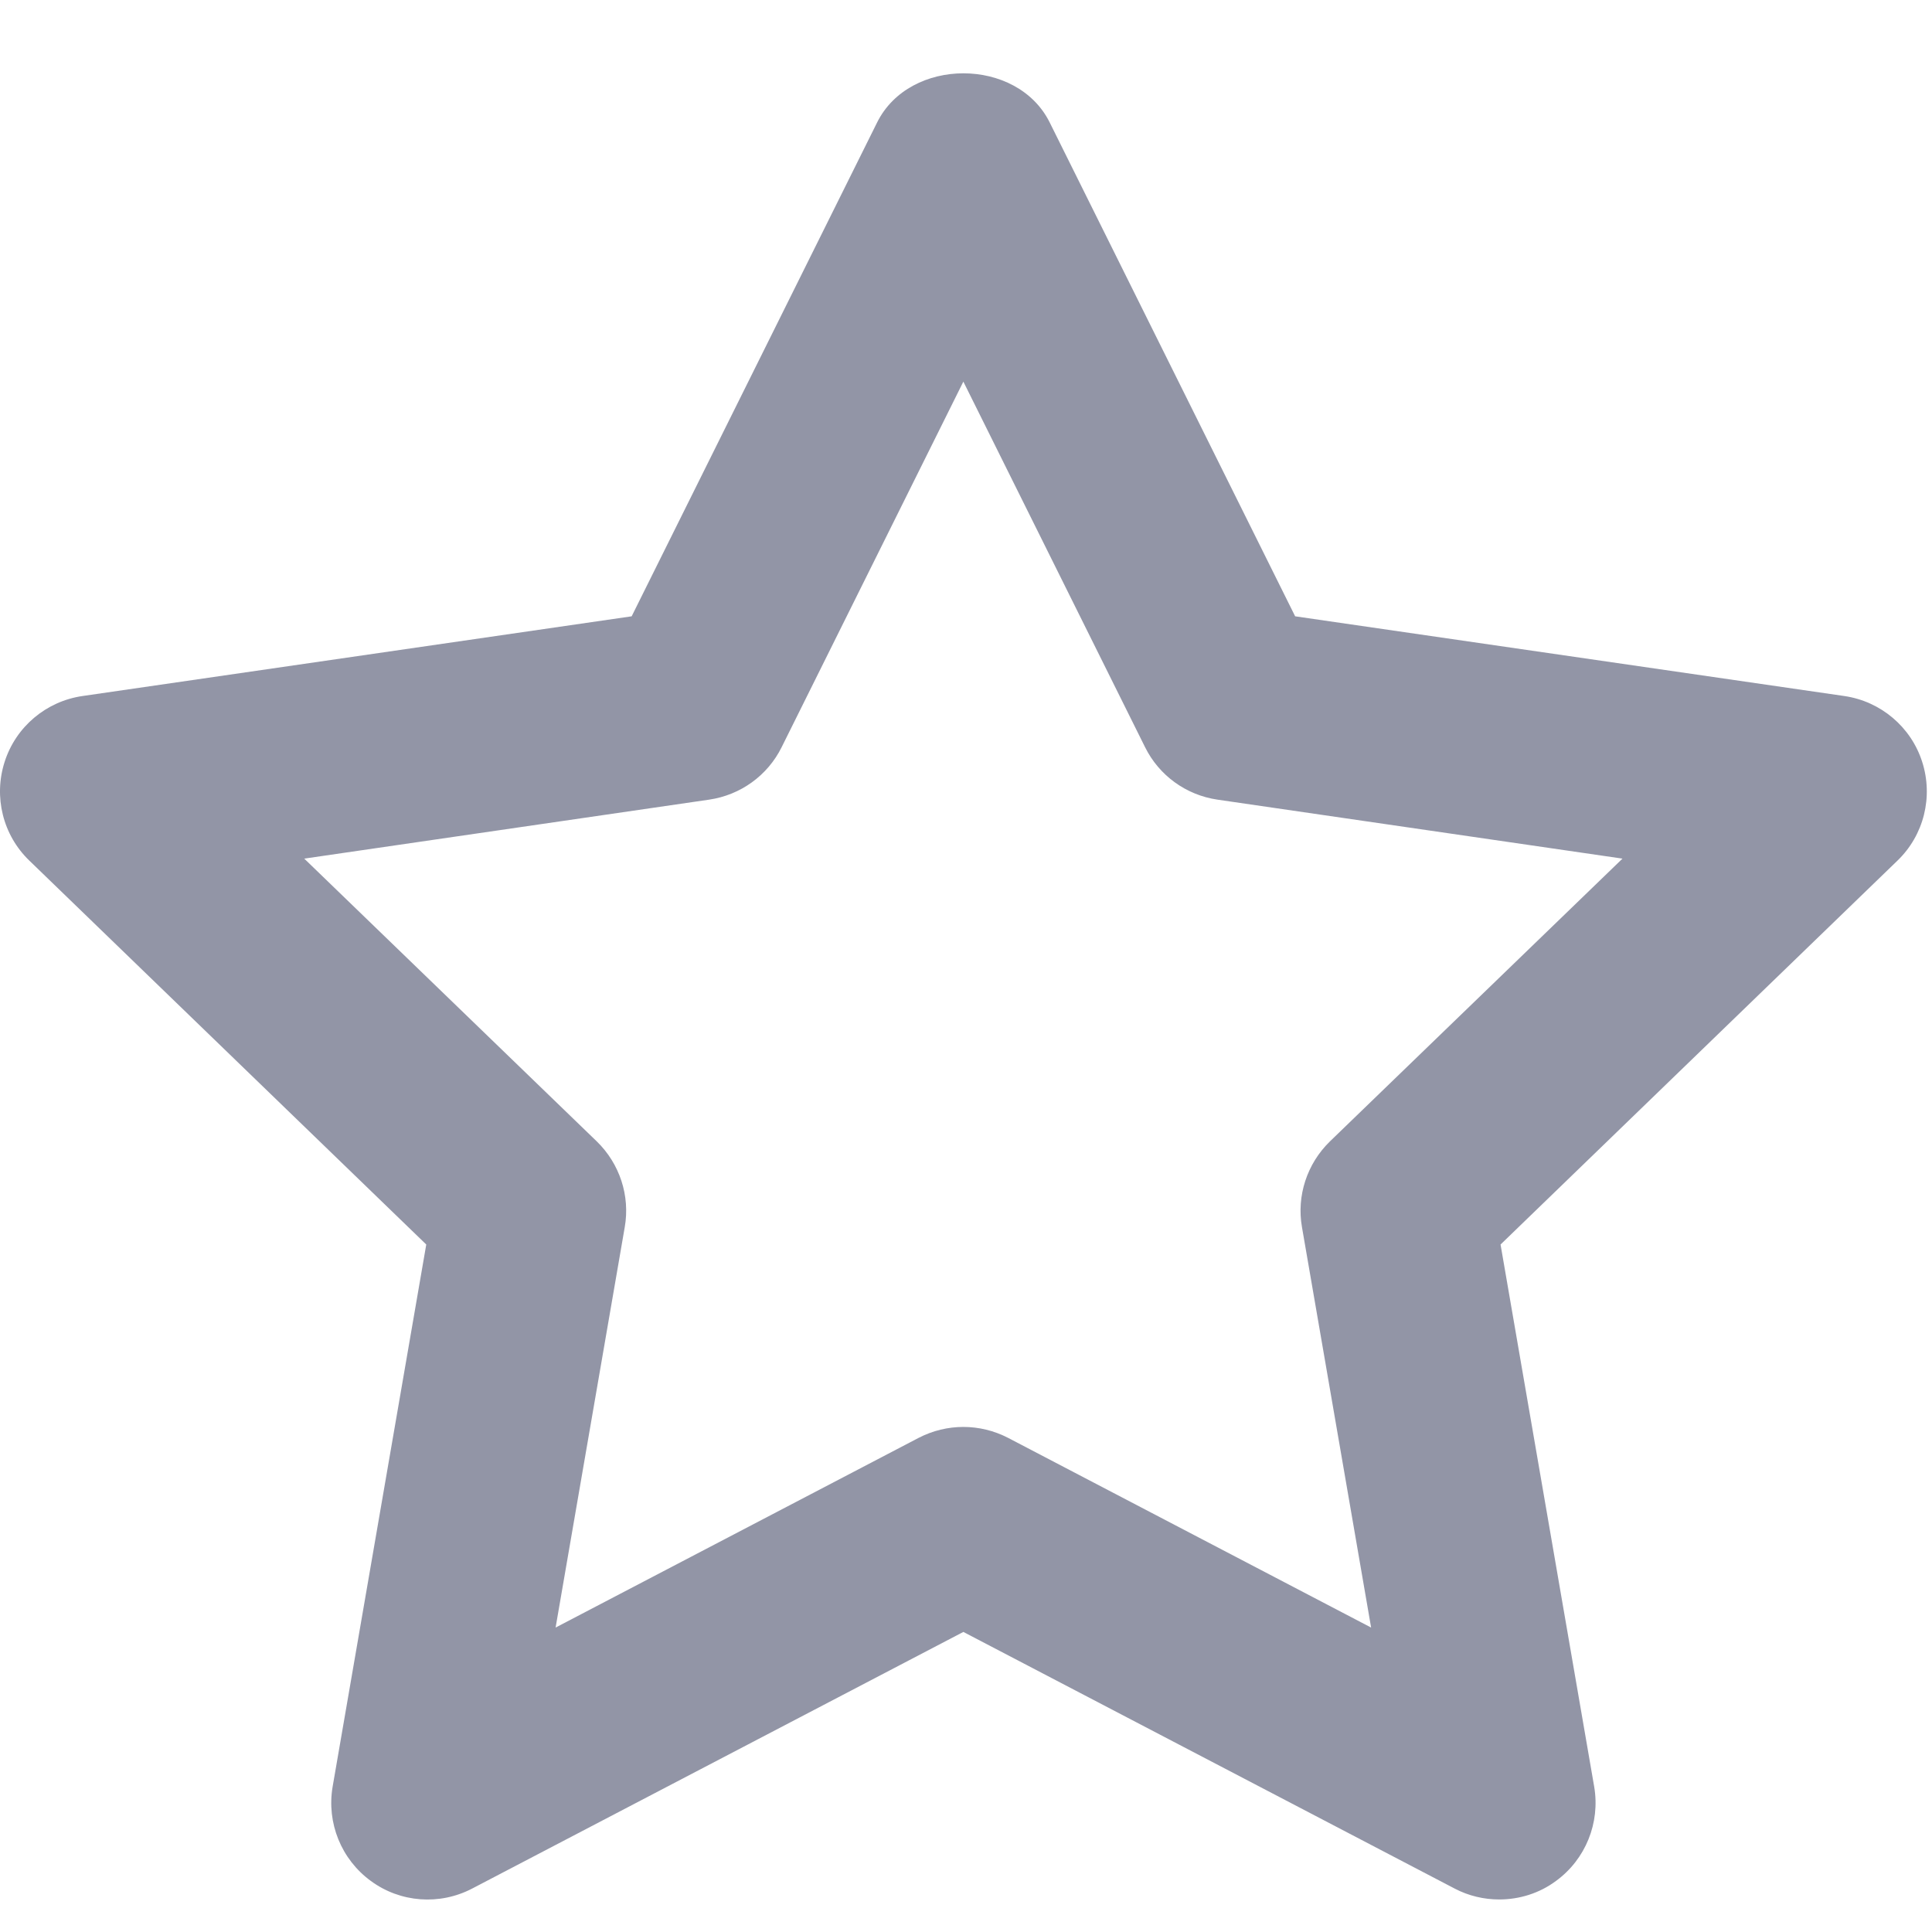
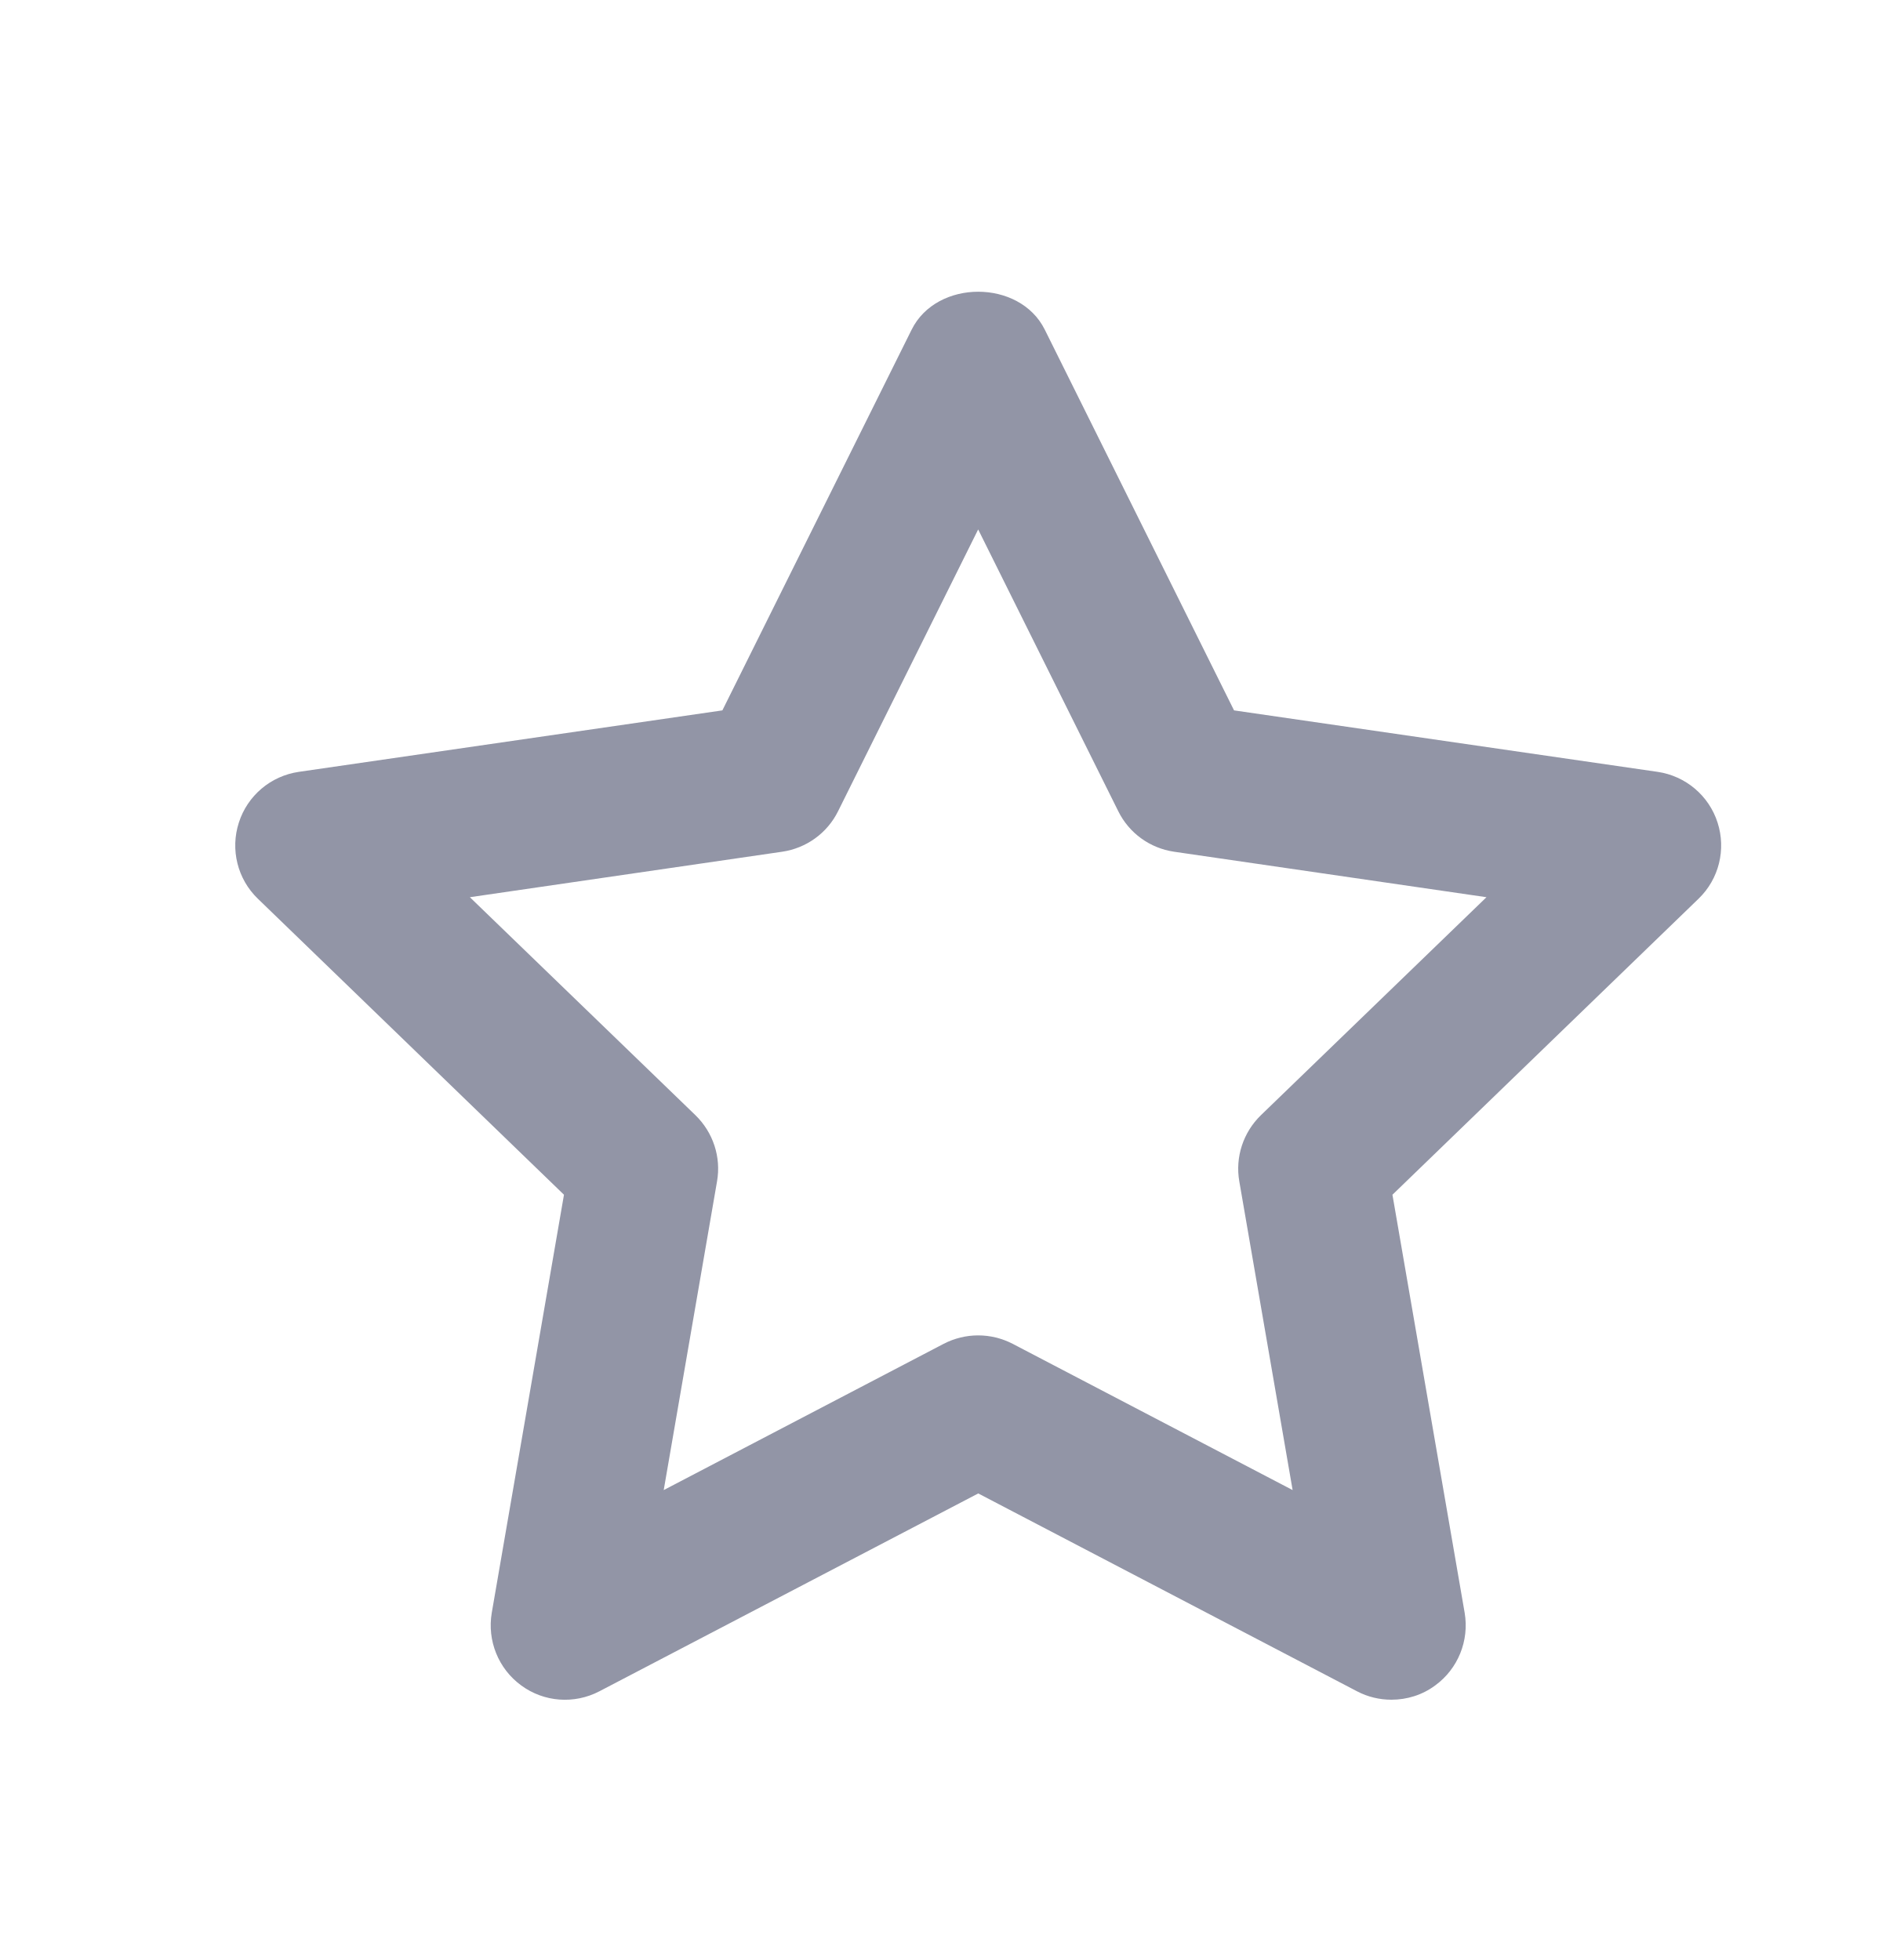
- <svg xmlns="http://www.w3.org/2000/svg" width="19" height="19" viewBox="0 0 19 19" fill="none">
-   <path fill-rule="evenodd" clip-rule="evenodd" d="M9.474 14.033C9.625 14.033 9.775 14.069 9.913 14.14L13.484 16.006L12.804 12.068C12.75 11.759 12.854 11.444 13.079 11.225L15.956 8.444L11.973 7.864C11.665 7.819 11.399 7.627 11.261 7.348L9.474 3.753L7.687 7.348C7.549 7.627 7.282 7.819 6.974 7.864L2.992 8.444L5.869 11.225C6.094 11.444 6.198 11.759 6.144 12.068L5.464 16.006L9.035 14.14C9.173 14.069 9.323 14.033 9.474 14.033ZM14.744 18.68C14.594 18.68 14.443 18.645 14.306 18.573L9.474 16.049L4.643 18.573C4.323 18.74 3.936 18.711 3.647 18.498C3.356 18.286 3.211 17.927 3.271 17.572L4.192 12.239L0.289 8.464C0.028 8.213 -0.065 7.835 0.046 7.491C0.156 7.148 0.453 6.897 0.811 6.845L6.212 6.061L8.626 1.204C8.946 0.56 10.003 0.56 10.323 1.204L12.737 6.061L18.138 6.845C18.495 6.897 18.793 7.148 18.903 7.491C19.014 7.835 18.921 8.213 18.66 8.464L14.757 12.239L15.678 17.572C15.738 17.927 15.593 18.286 15.302 18.498C15.138 18.62 14.941 18.68 14.744 18.68Z" fill="#9295A6" />
+ <svg xmlns="http://www.w3.org/2000/svg" width="24" height="25" viewBox="0 0 24 25" fill="none">
+   <path fill-rule="evenodd" clip-rule="evenodd" d="M12.474 17.033C12.625 17.033 12.775 17.069 12.913 17.14L16.484 19.006L15.804 15.068C15.75 14.759 15.854 14.444 16.079 14.225L18.956 11.444L14.973 10.864C14.665 10.819 14.399 10.627 14.261 10.348L12.474 6.753L10.687 10.348C10.549 10.627 10.282 10.819 9.974 10.864L5.992 11.444L8.869 14.225C9.094 14.444 9.198 14.759 9.144 15.068L8.464 19.006L12.035 17.14C12.173 17.069 12.323 17.033 12.474 17.033ZM17.744 21.68C17.594 21.68 17.443 21.645 17.306 21.573L12.475 19.049L7.643 21.573C7.323 21.74 6.936 21.711 6.647 21.498C6.356 21.286 6.211 20.927 6.271 20.572L7.192 15.239L3.289 11.464C3.028 11.213 2.935 10.835 3.046 10.492C3.156 10.148 3.453 9.897 3.811 9.845L9.212 9.061L11.626 4.204C11.946 3.56 13.003 3.56 13.323 4.204L15.737 9.061L21.138 9.845C21.495 9.897 21.793 10.148 21.903 10.492C22.014 10.835 21.921 11.213 21.66 11.464L17.757 15.239L18.678 20.572C18.738 20.927 18.593 21.286 18.302 21.498C18.138 21.62 17.942 21.68 17.744 21.68Z" fill="#9295A6" />
</svg>
